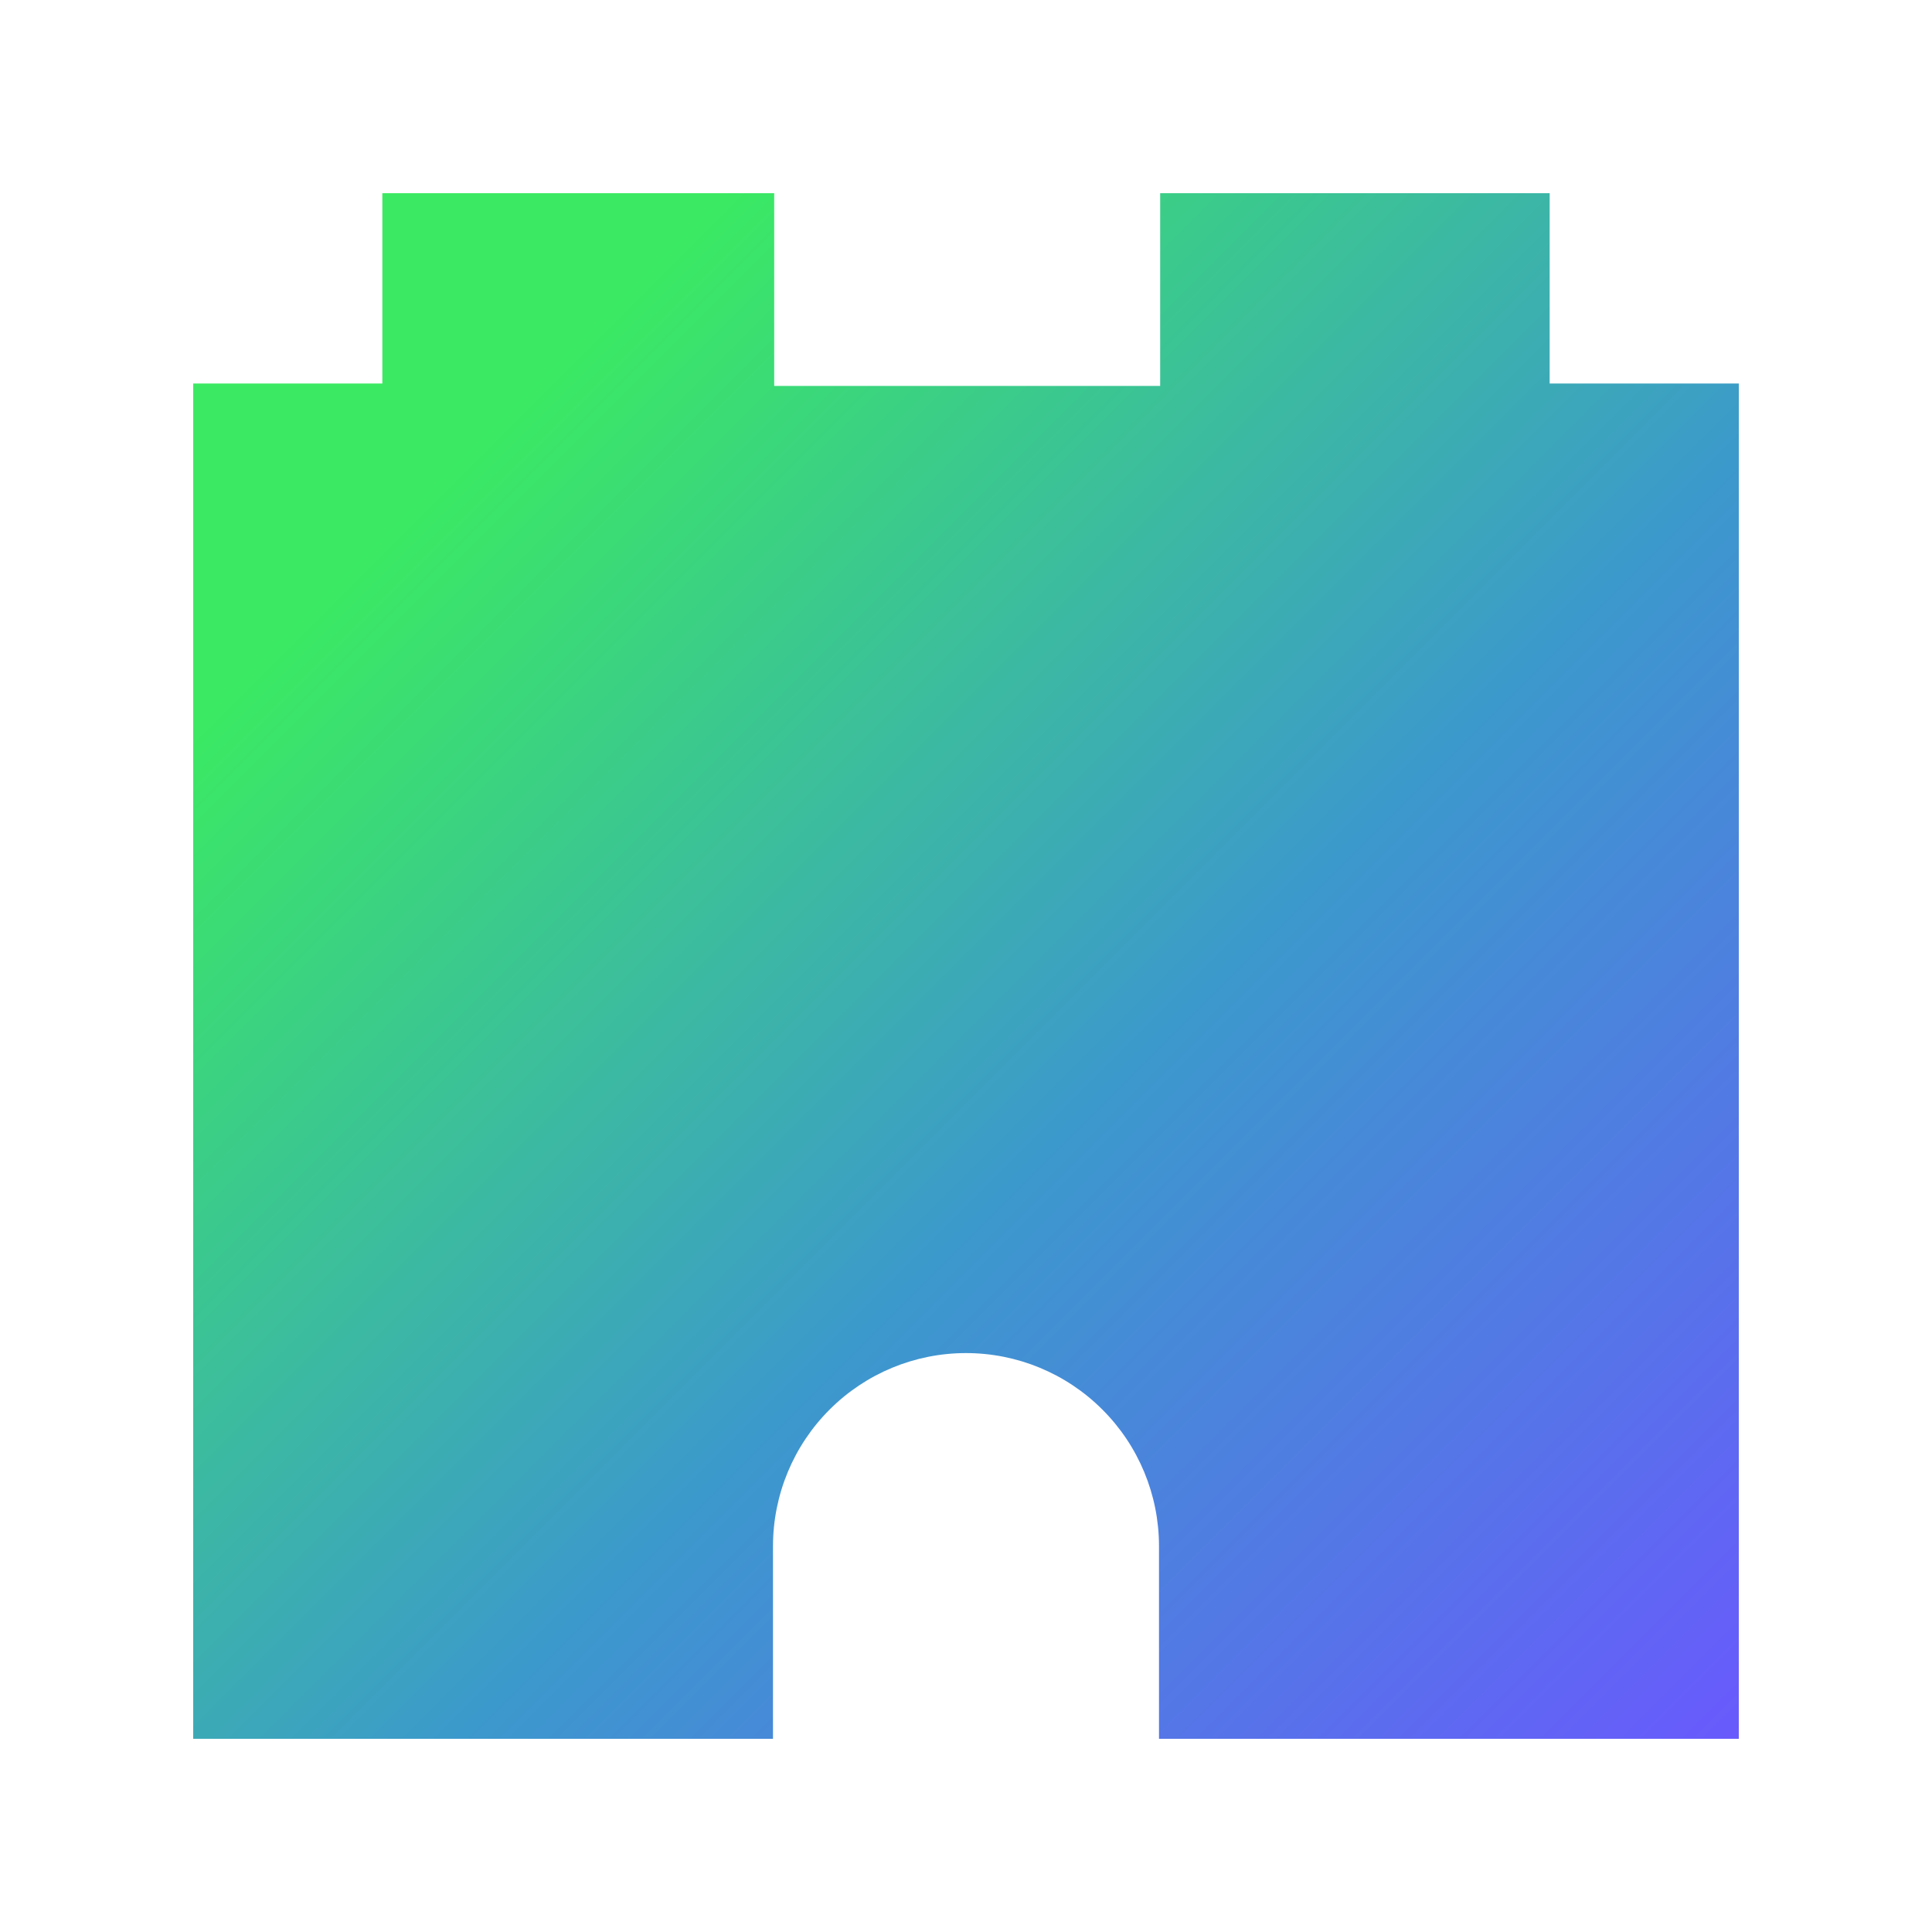
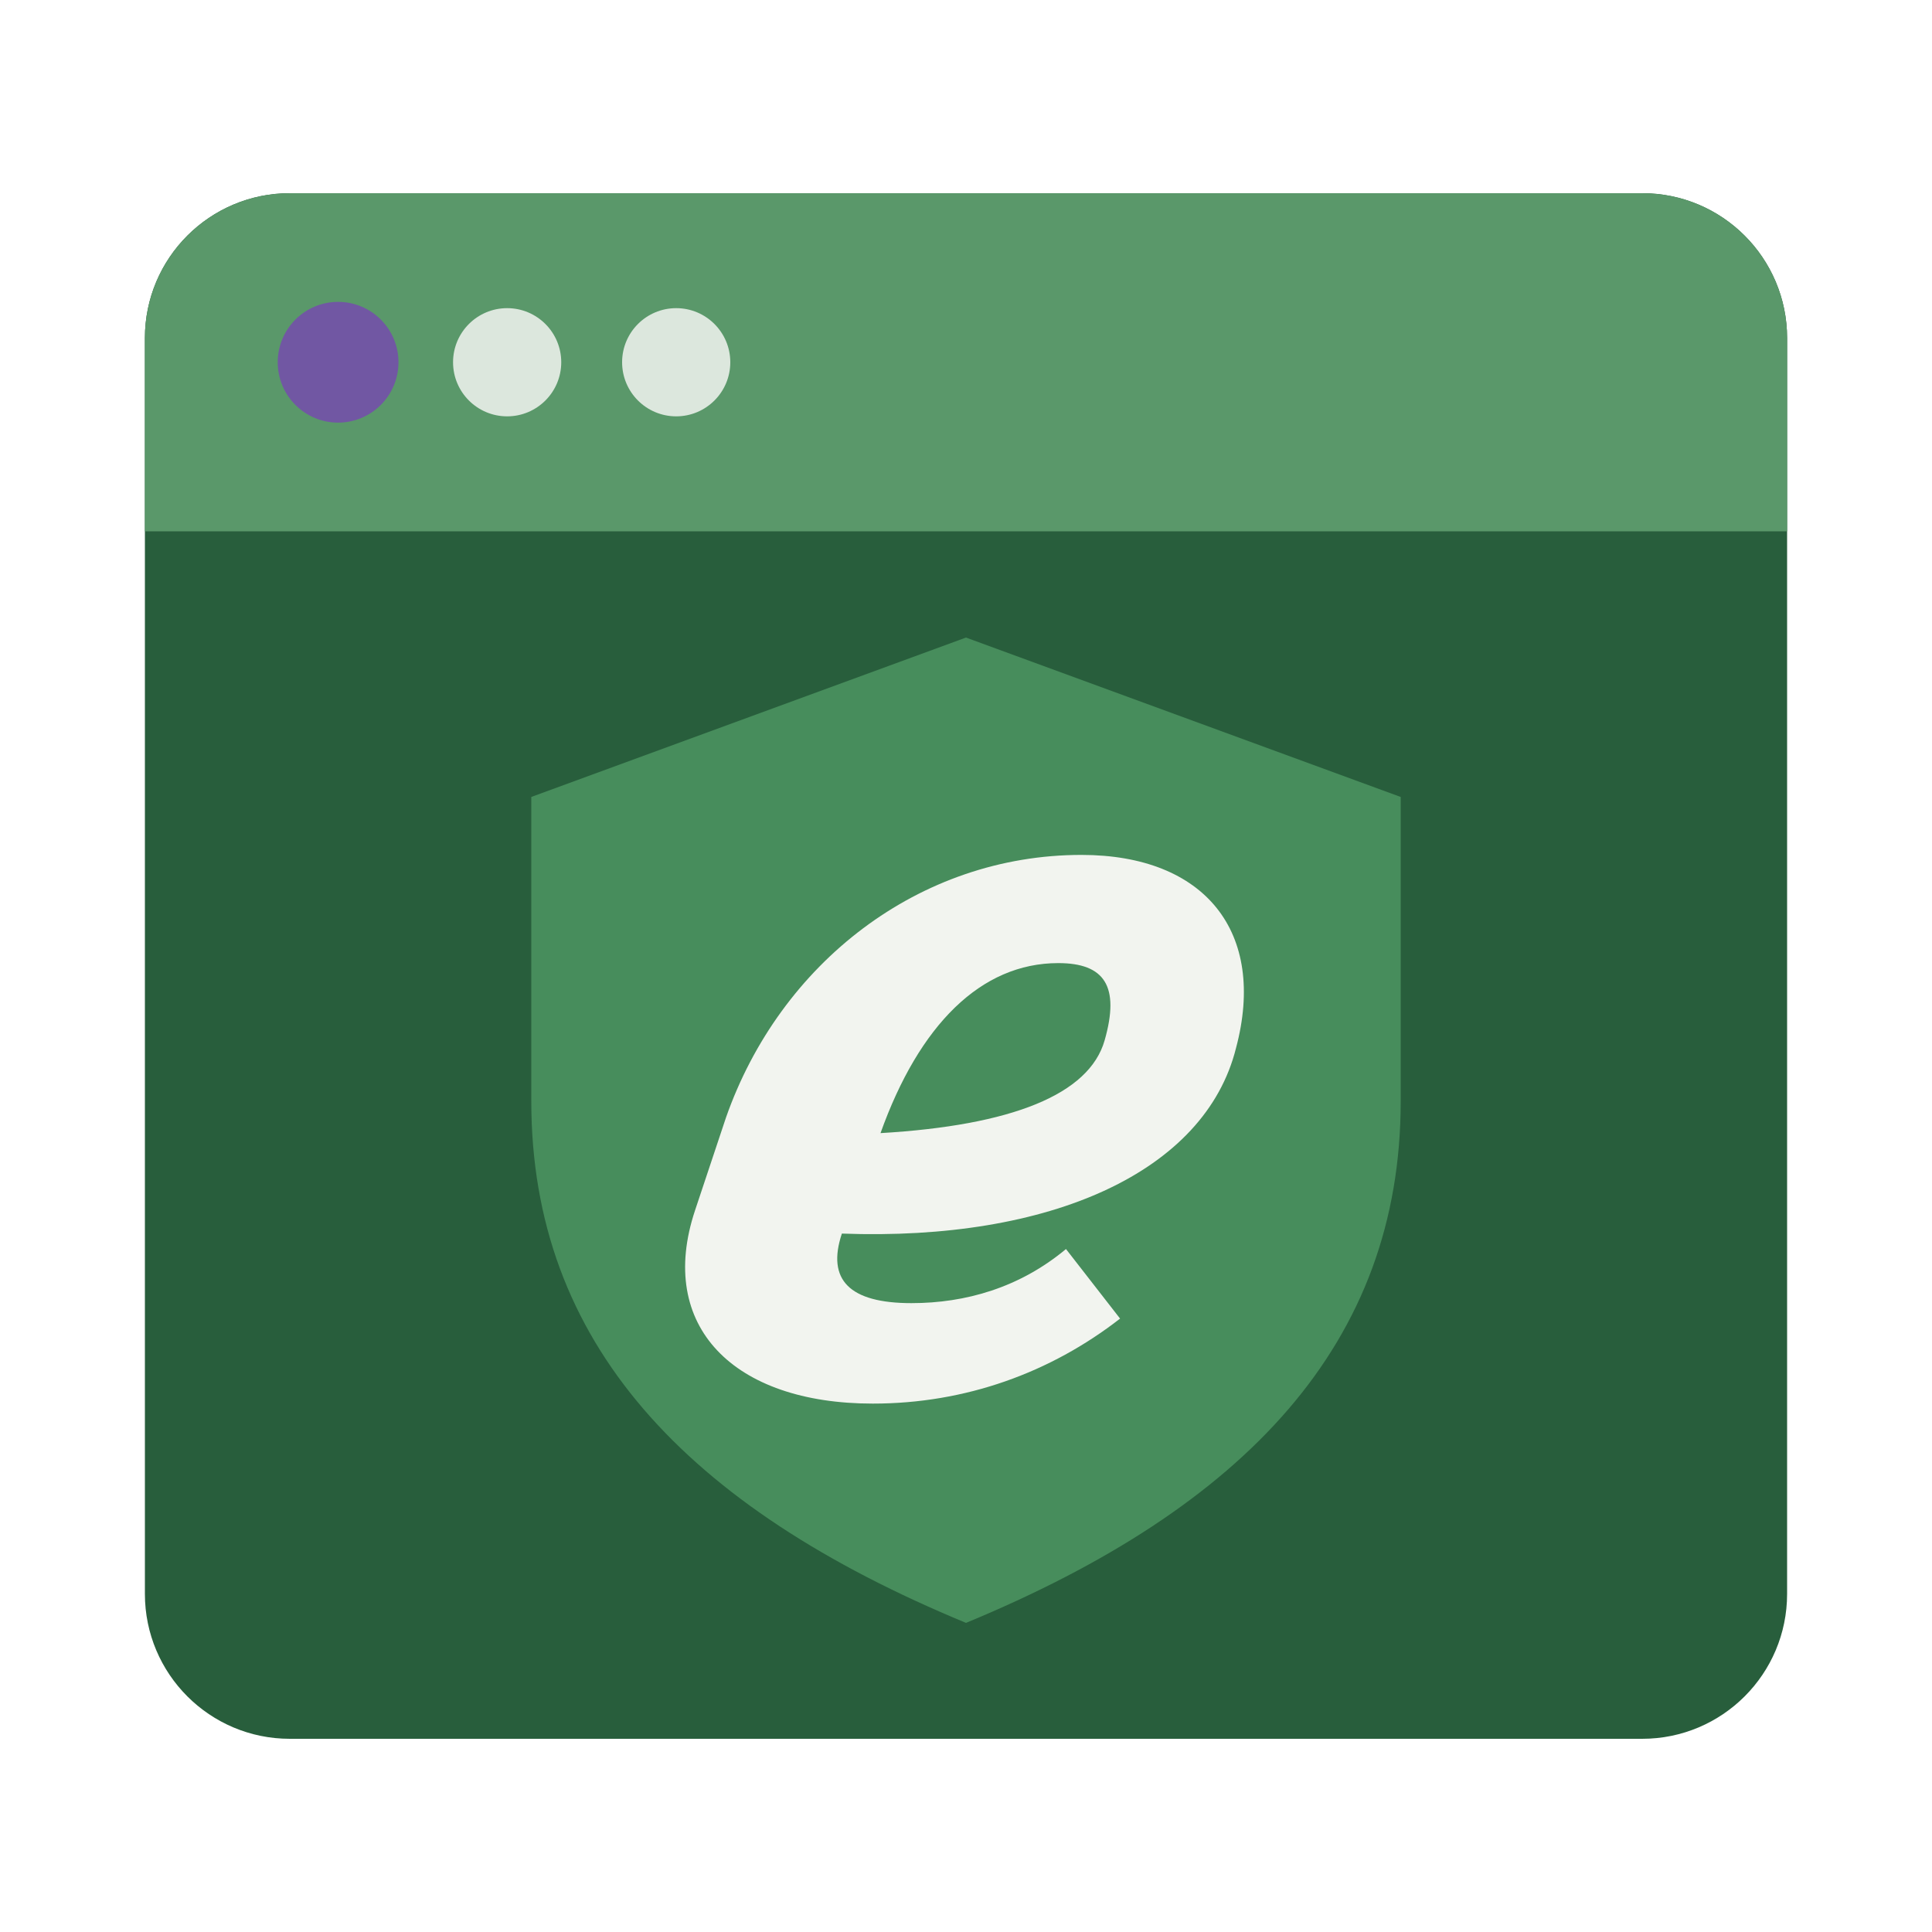
- <svg xmlns="http://www.w3.org/2000/svg" width="40" height="40" viewBox="0 0 40 40" fill="none">
-   <path d="M32.084 7.94V4H24.02V7.99H16.029V4H7.916V7.94H4V36H16.004V32.005C16.006 30.946 16.427 29.931 17.177 29.183C17.926 28.434 18.941 28.014 20 28.014C21.059 28.014 22.074 28.434 22.823 29.183C23.573 29.931 23.994 30.946 23.996 32.005V36H36V7.94H32.084Z" fill="url(#paint0_linear)" />
-   <defs>
-     <linearGradient id="paint0_linear" x1="2.942" y1="4.9" x2="37.777" y2="39.734" gradientUnits="userSpaceOnUse">
-       <stop offset="0.159" stop-color="#3BEA62" />
-       <stop offset="0.54" stop-color="#3C99CC" />
-       <stop offset="0.937" stop-color="#6B57FF" />
-     </linearGradient>
-   </defs>
+ <svg xmlns="http://www.w3.org/2000/svg" width="40" height="40" viewBox="0 0 40 40">
+   <rect x="3" y="4" width="34" height="32" rx="3" fill="#285E3C" />
+   <path fill="#5A986A" d="M6 4h28a3 3 0 0 1 3 3v4H3V7a3 3 0 0 1 3-3Z" />
+   <circle cx="7" cy="7.5" r="1.25" fill="#7157A3" />
+   <circle cx="10.5" cy="7.5" r="1.12" fill="#DCE7DD" />
+   <circle cx="14" cy="7.5" r="1.12" fill="#DCE7DD" />
+   <path fill="#478D5C" d="m20 13.2 9 3.3v6.3c0 5-3.2 8.4-9 10.8-5.8-2.4-9-5.8-9-10.8v-6.3l9-3.3Z" />
+   <path fill="#F2F4EF" fill-rule="evenodd" transform="translate(7.35 10.5) scale(1.6)" d="M9.4 4.5c-2.1 0-3.9 1.4-4.6 3.4l-.4 1.2c-.5 1.5.5 2.5 2.3 2.5 1.2 0 2.3-.4 3.2-1.1l-.7-.9c-.6.5-1.3.7-2 .7-.8 0-1.1-.3-.9-.9 2.7.1 4.7-.8 5.1-2.4.4-1.5-.4-2.5-2-2.5Zm.3 2.4c-.2.7-1.2 1.1-2.9 1.2.5-1.4 1.3-2.2 2.3-2.2.6 0 .8.3.6 1Z" />
</svg>
